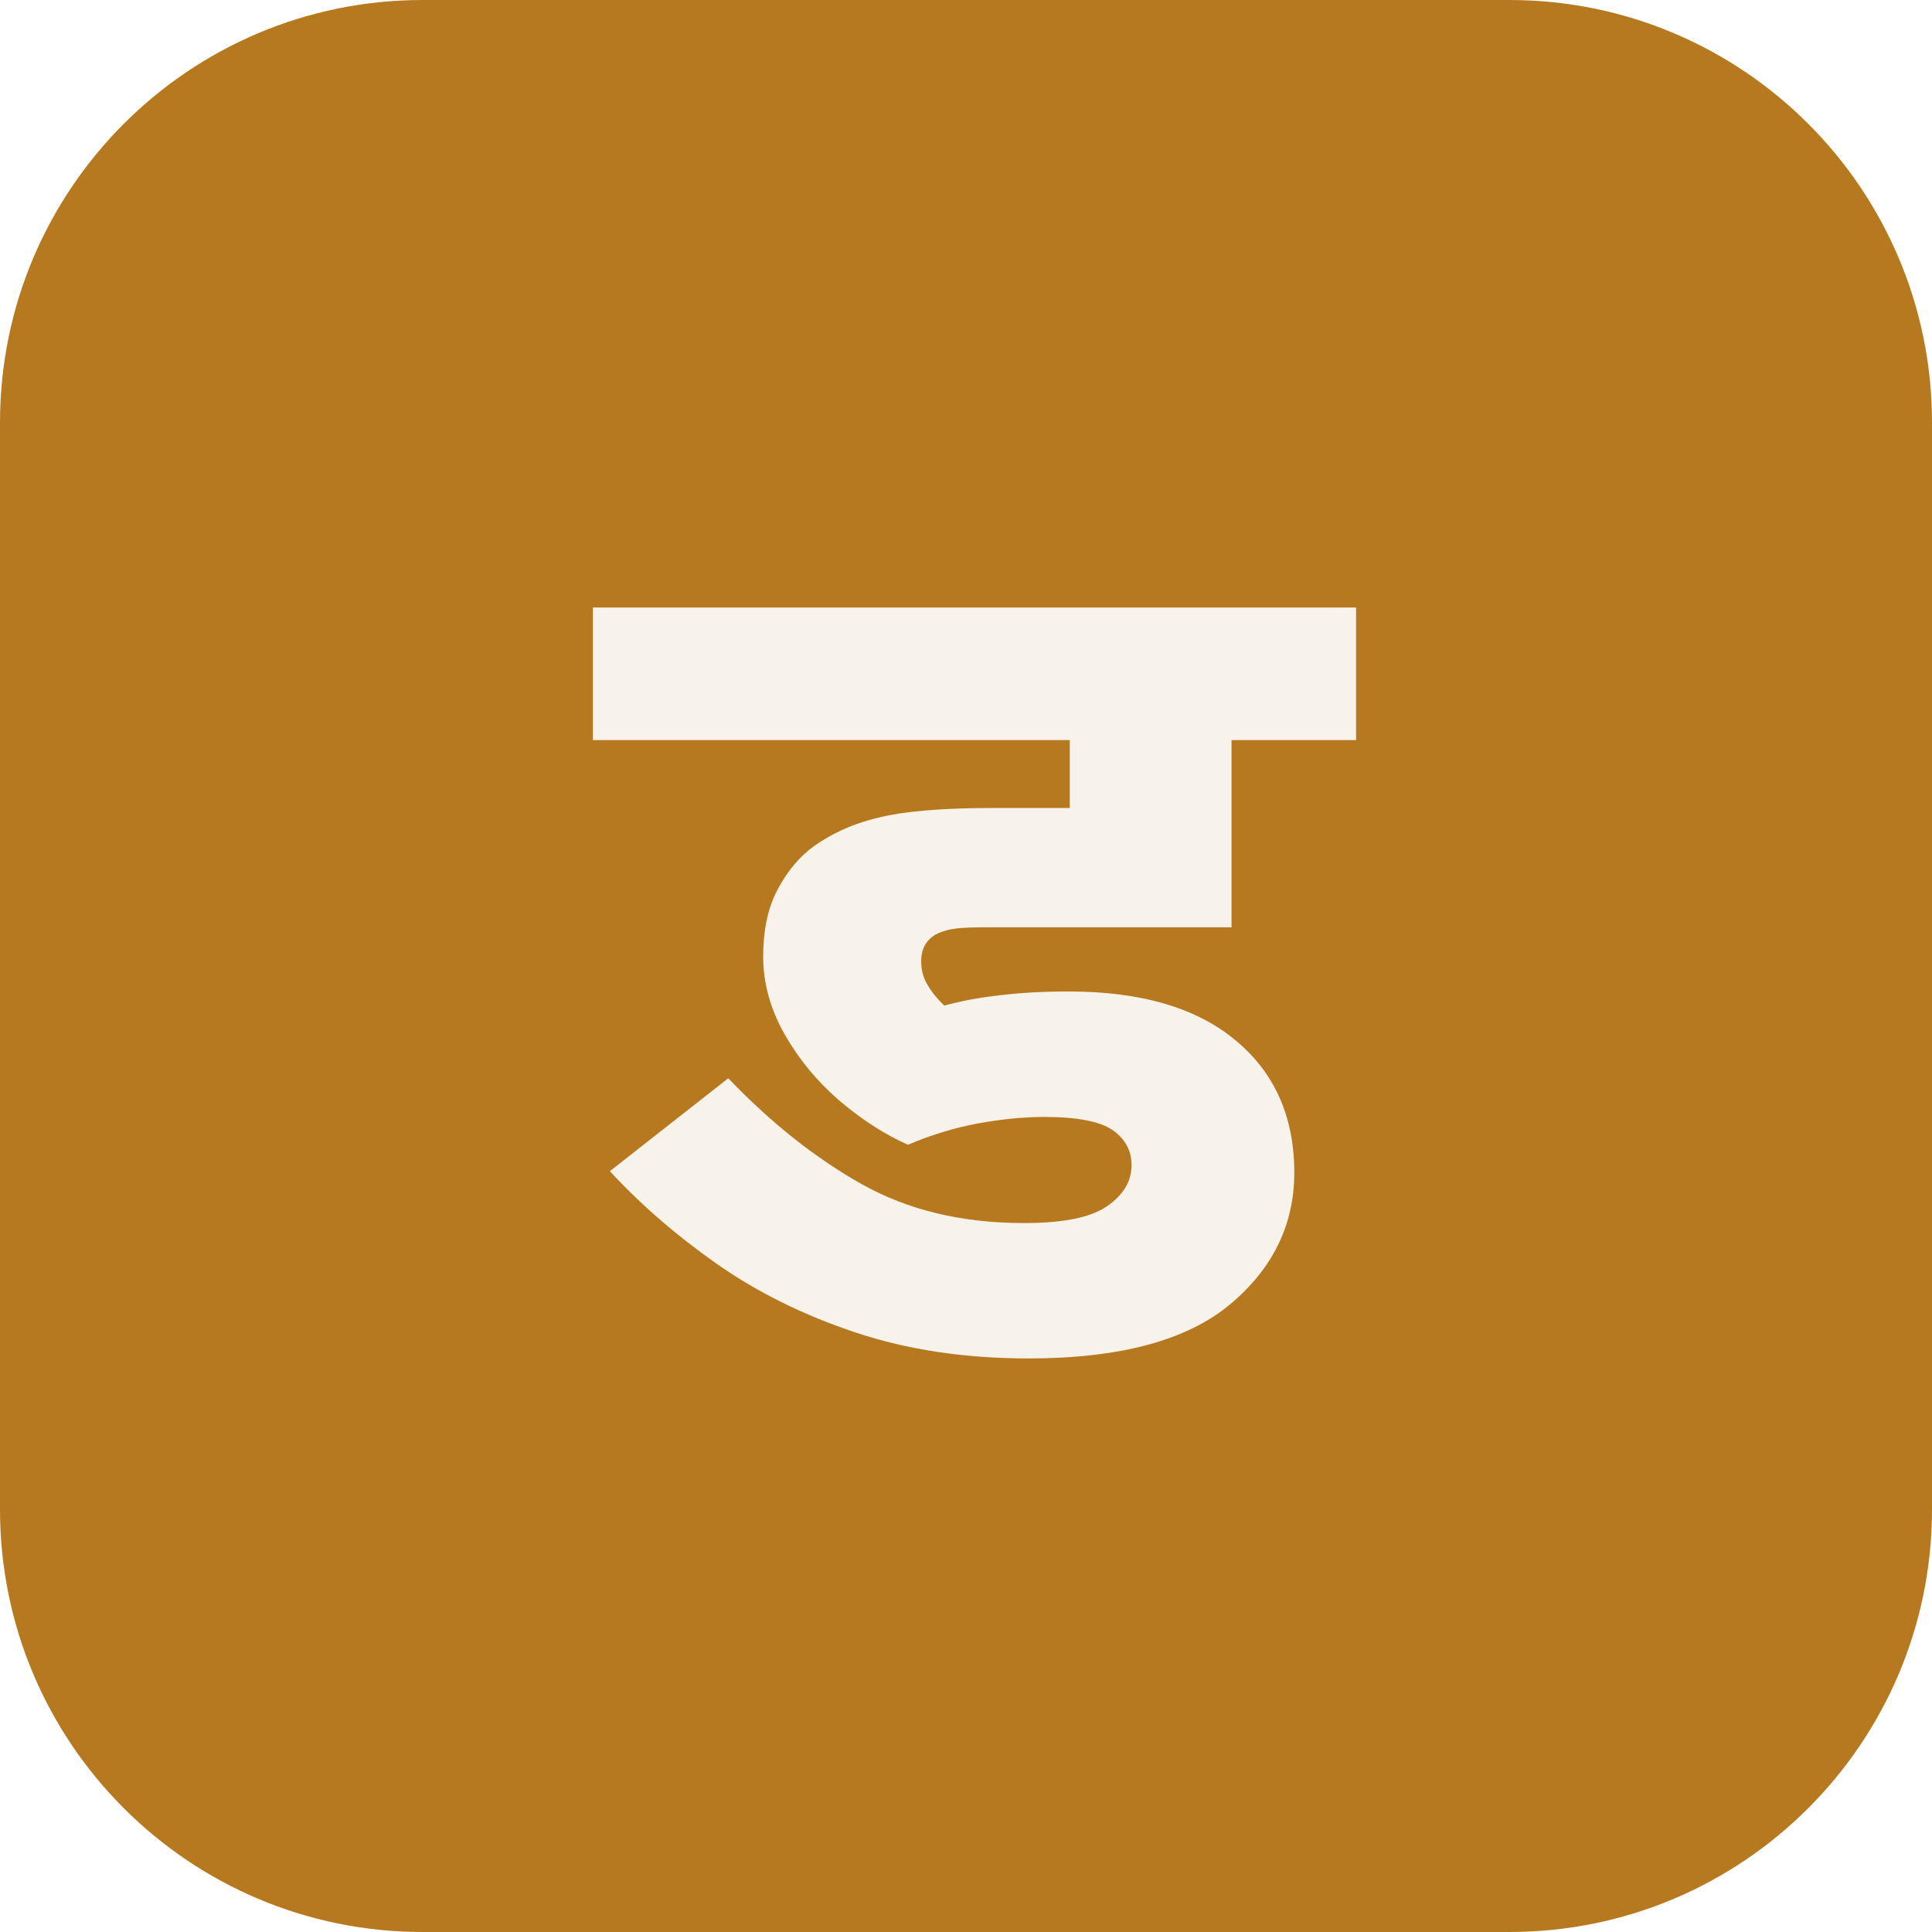
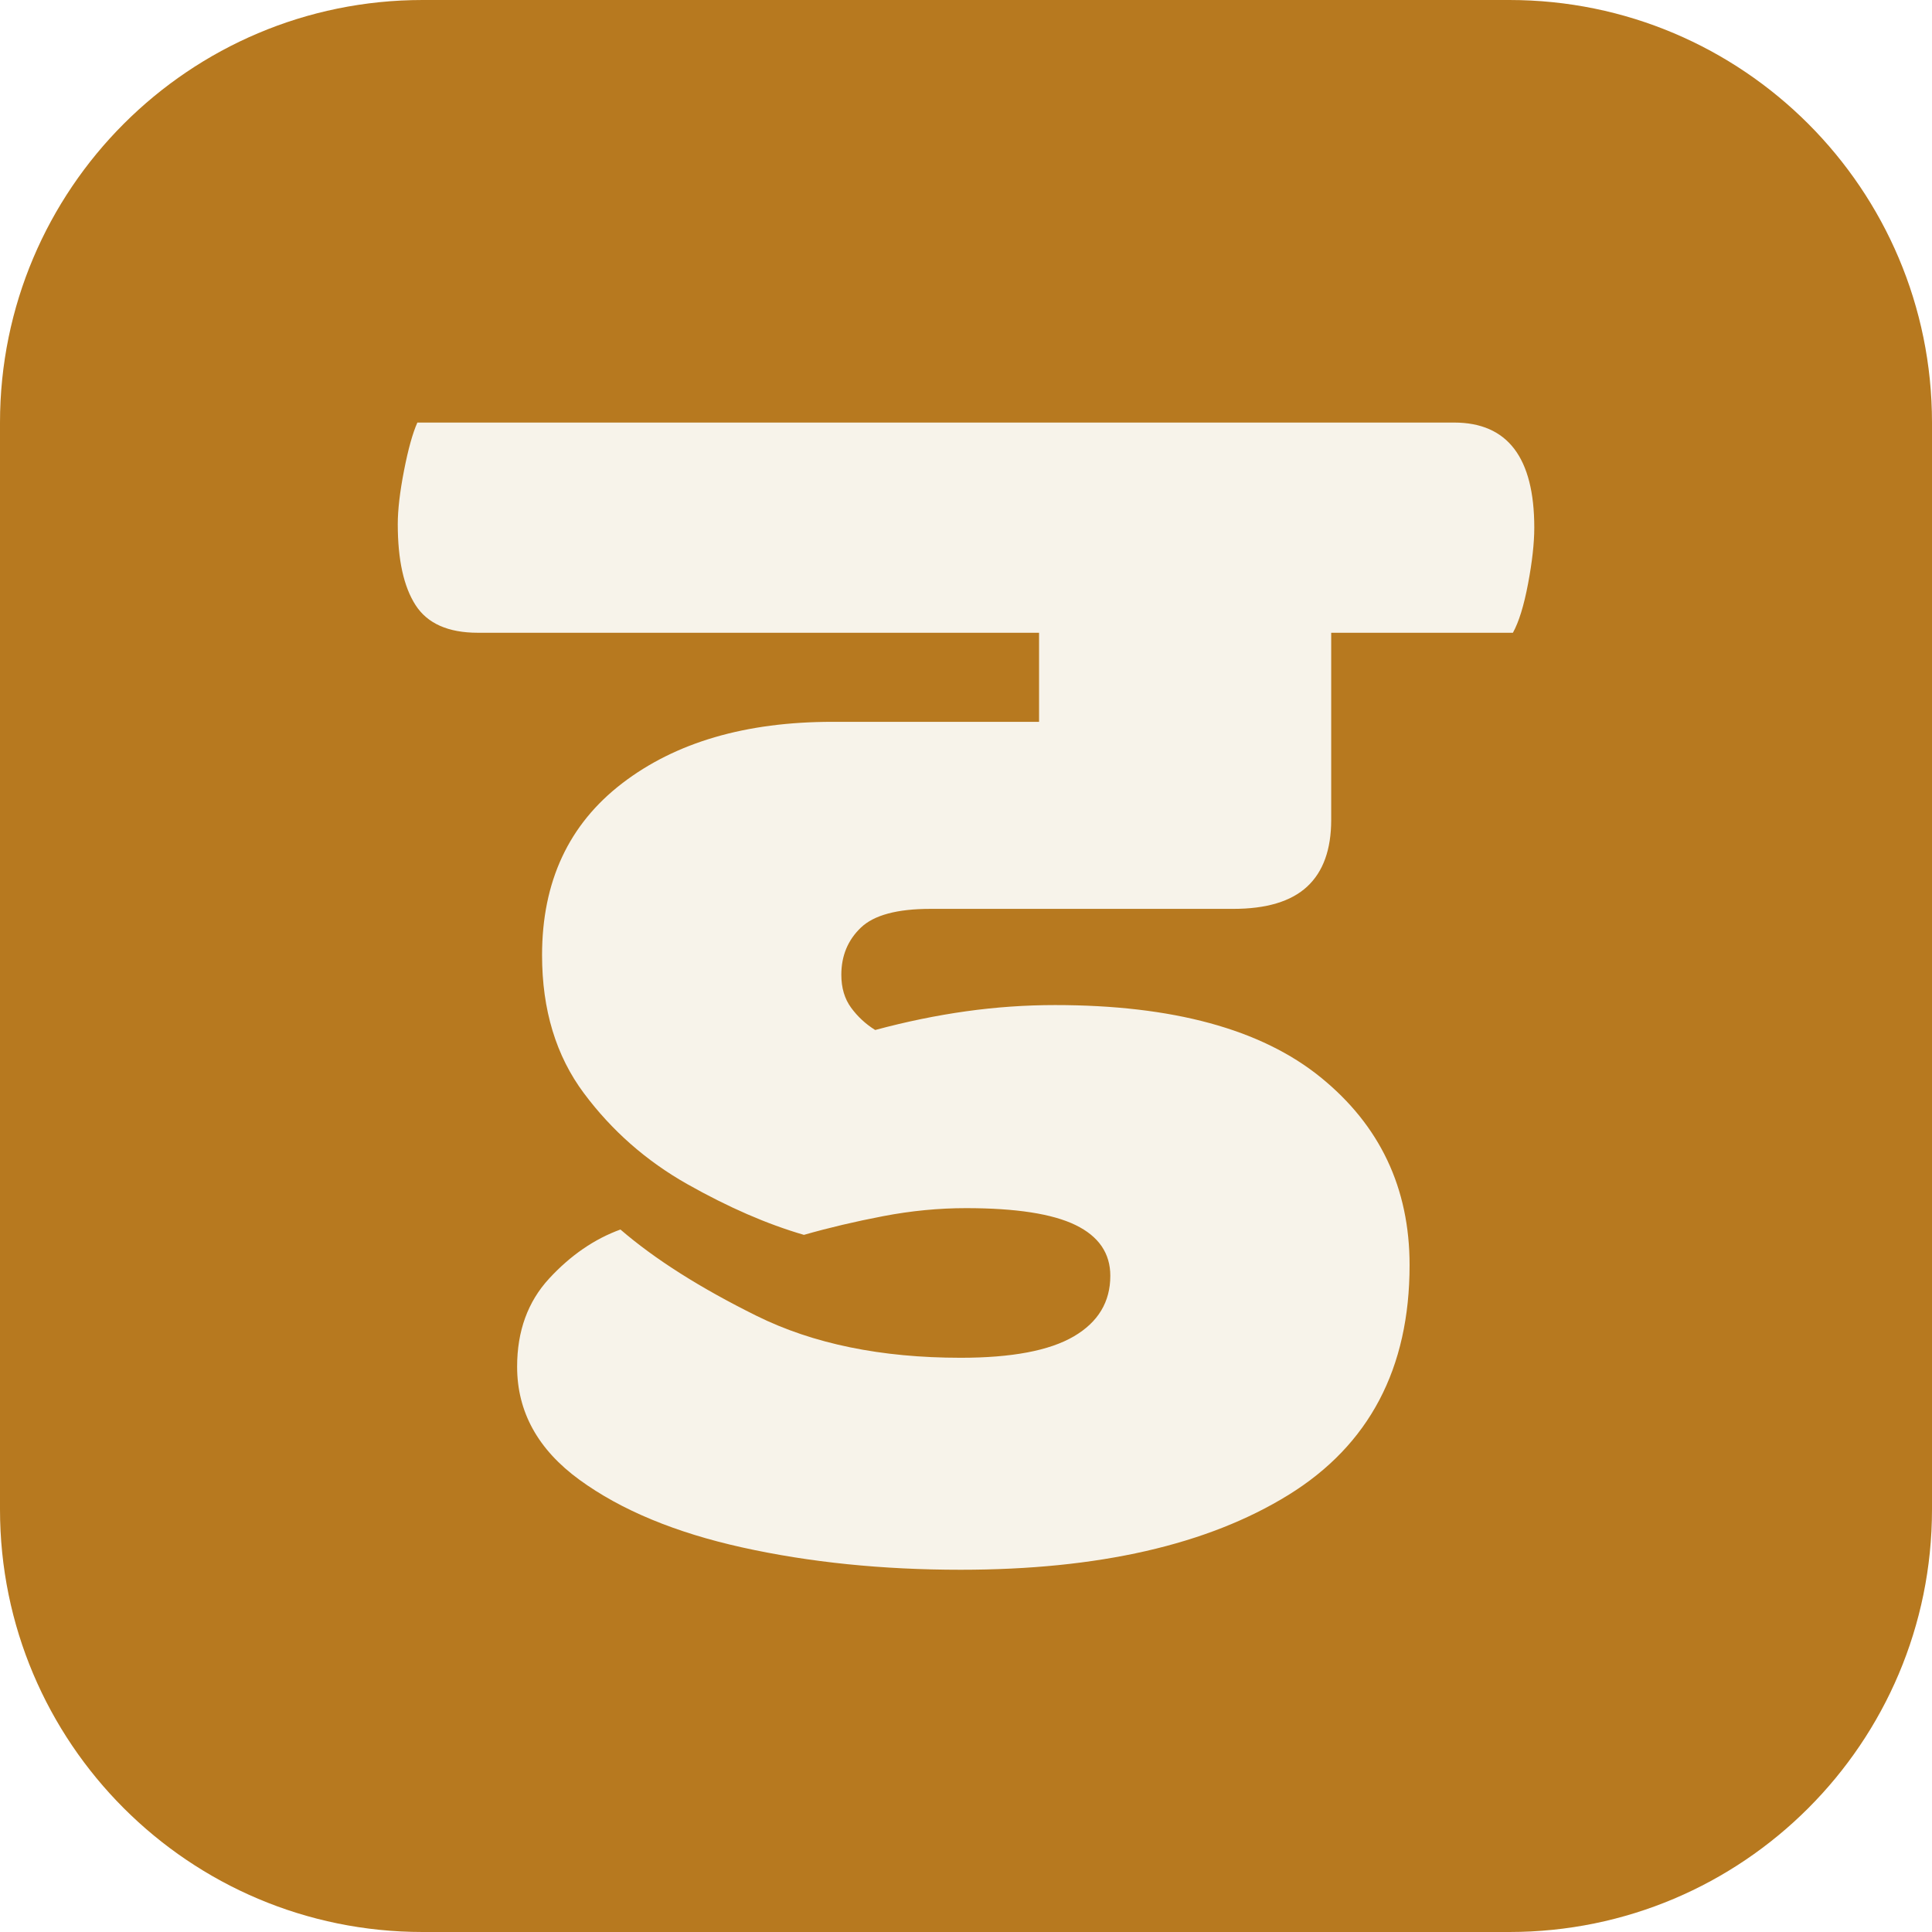
<svg xmlns="http://www.w3.org/2000/svg" viewBox="0 0 64 64">
  <rect width="64" height="64" rx="14" fill="#B7791F" />
-   <text x="32" y="45" text-anchor="middle" font-size="40" font-weight="700" fill="#F7F3EA" font-family="'Noto Sans Devanagari','Kohinoor Devanagari','Devanagari Sangam MN',sans-serif">ड</text>
+   <path transform="translate(15.537 50.584) scale(0.05901 -0.05901)" fill="#F7F3EA" d="M586 502H5Q-20 502 -30.0 517.5Q-40 533 -40 563Q-40 575 -36.5 593.0Q-33 611 -29 620H553Q598 620 598 561Q598 548 594.5 529.5Q591 511 586 502ZM228 279Q254 286 279.0 289.5Q304 293 329 293Q428 293 478.0 252.5Q528 212 528 147Q528 60 460.0 18.0Q392 -24 276 -24Q210 -24 153.5 -11.5Q97 1 62.0 26.5Q27 52 27 90Q27 120 45.0 139.5Q63 159 85 167Q114 142 161.5 118.5Q209 95 276 95Q319 95 339.5 107.0Q360 119 360 141Q360 160 340.5 169.5Q321 179 279 179Q256 179 232.5 174.5Q209 170 188 164Q157 173 122.5 192.5Q88 212 64.5 243.5Q41 275 41 321Q41 383 86.0 417.5Q131 452 204 452H320V524H484V397Q484 372 470.5 359.5Q457 347 429 347H259Q231 347 220.0 336.5Q209 326 209 310Q209 299 214.5 291.5Q220 284 228 279Z" />
</svg>
